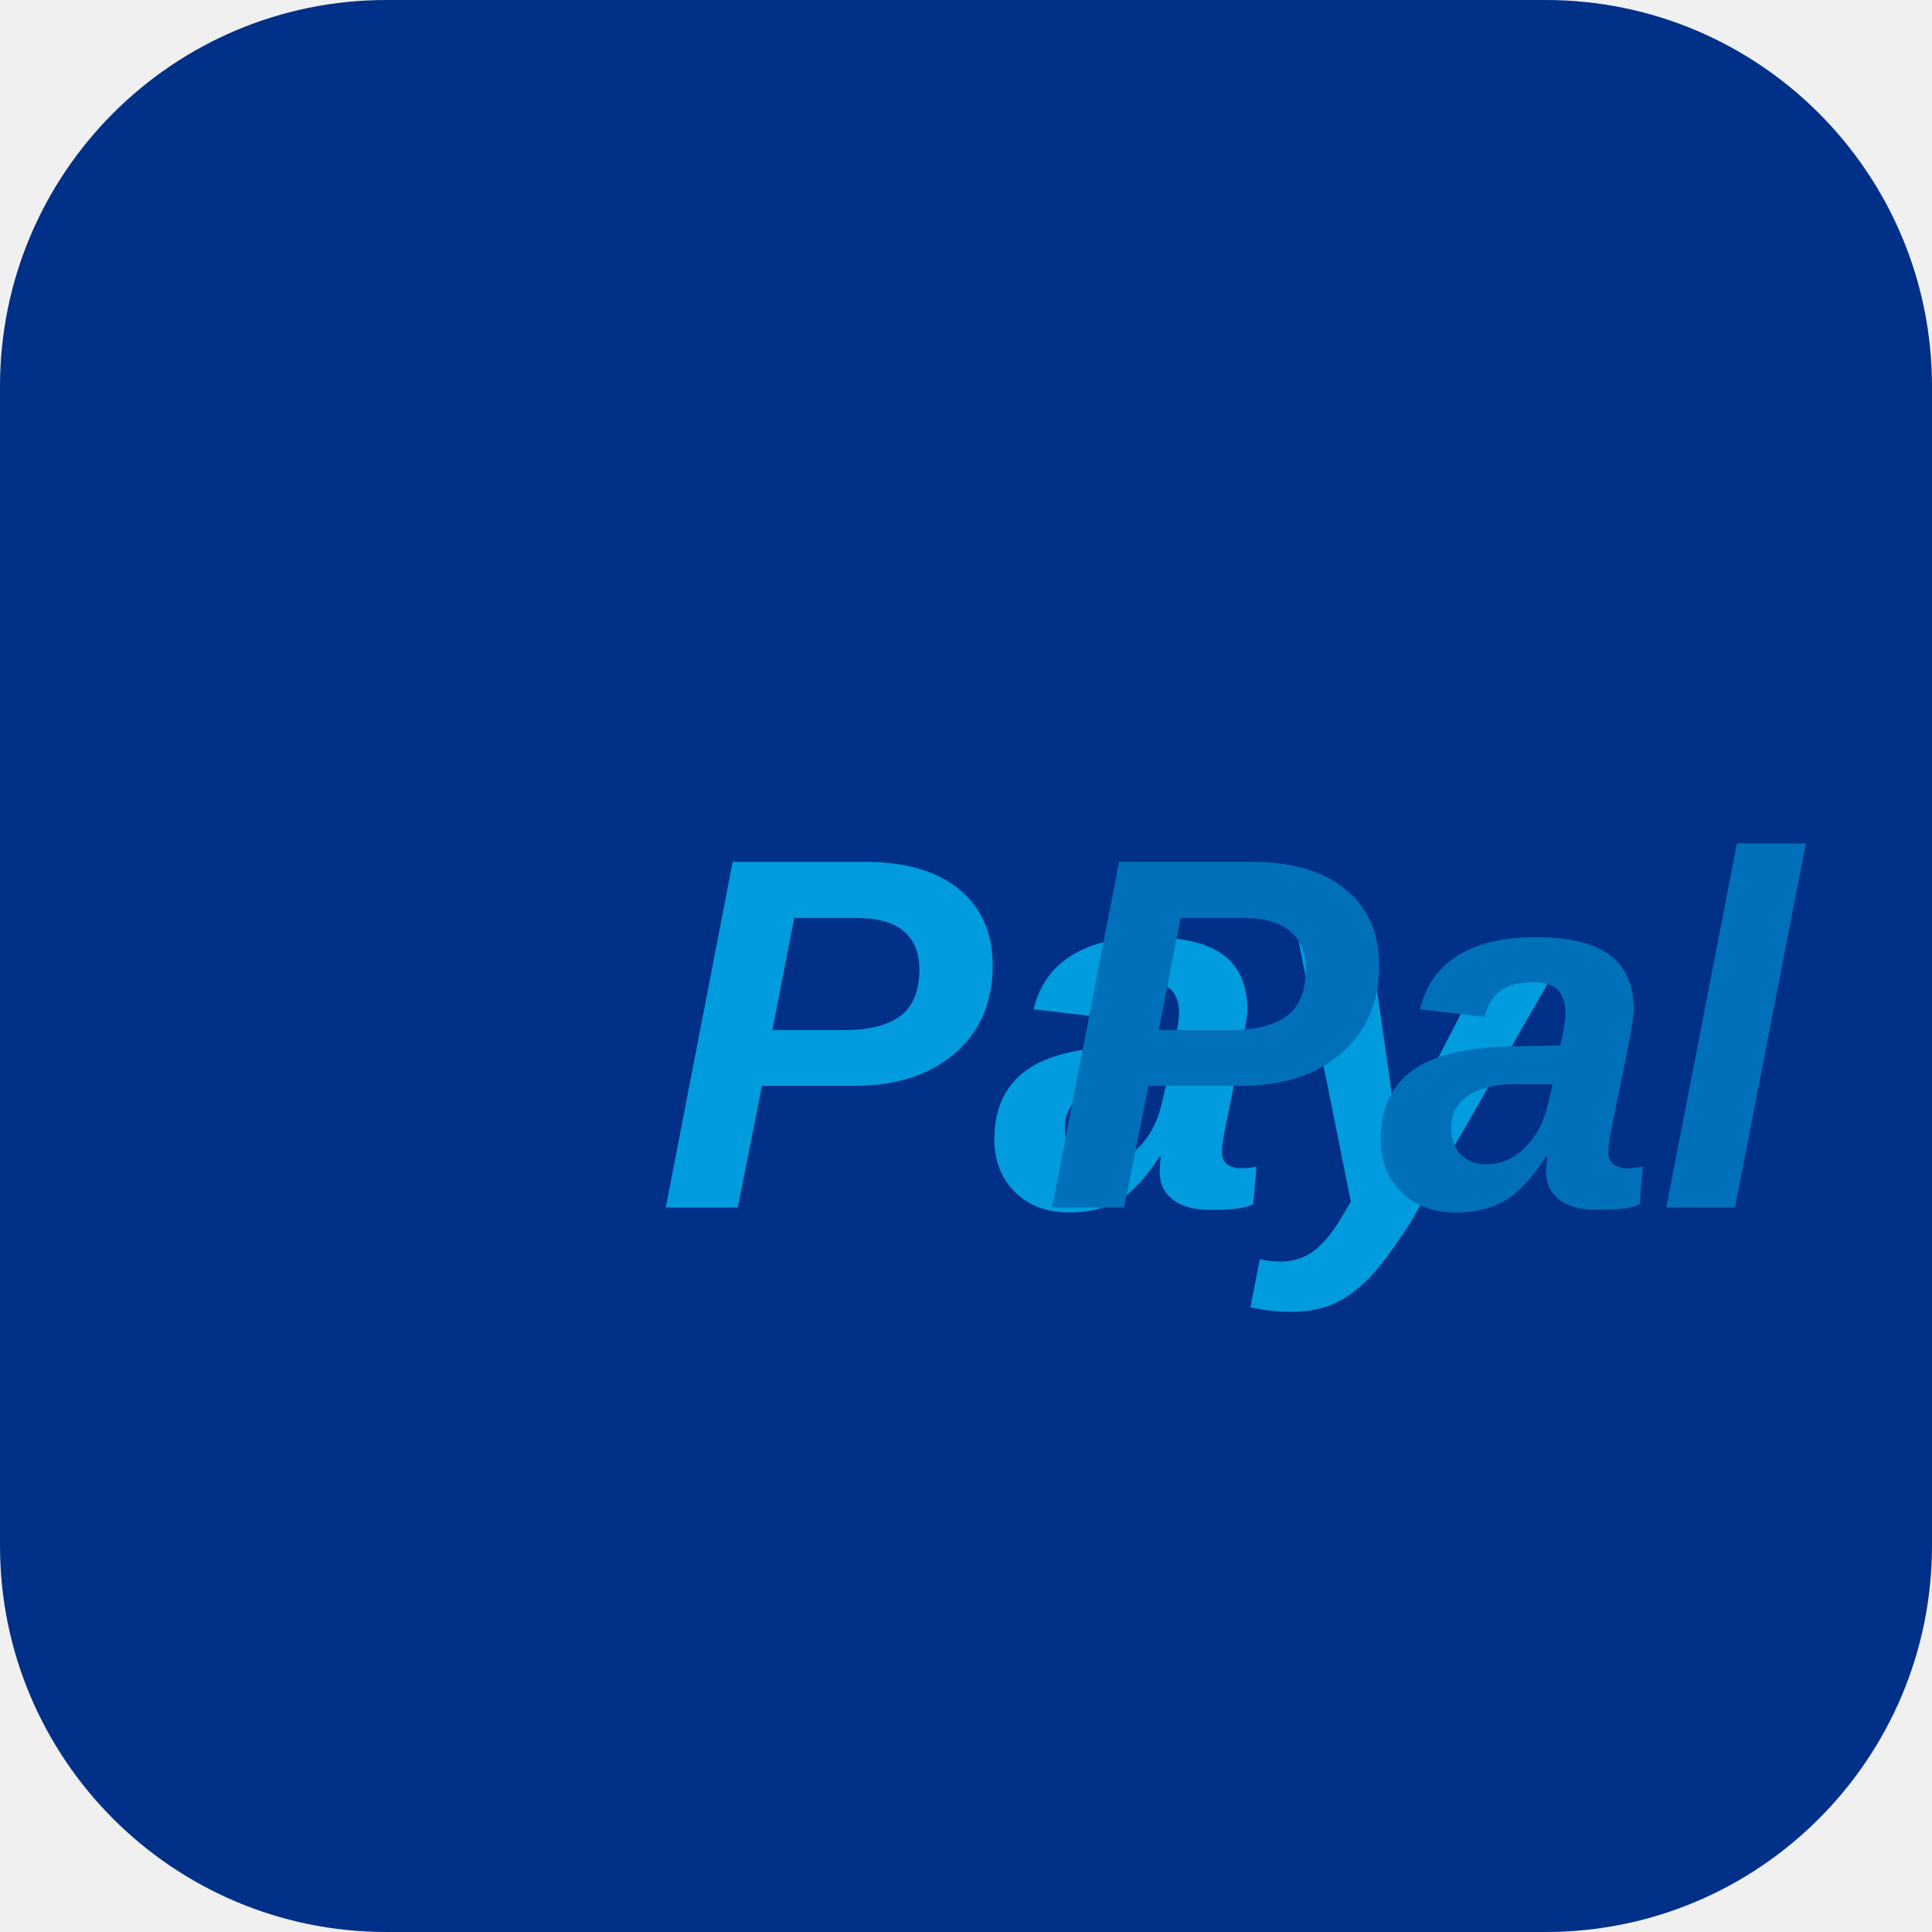
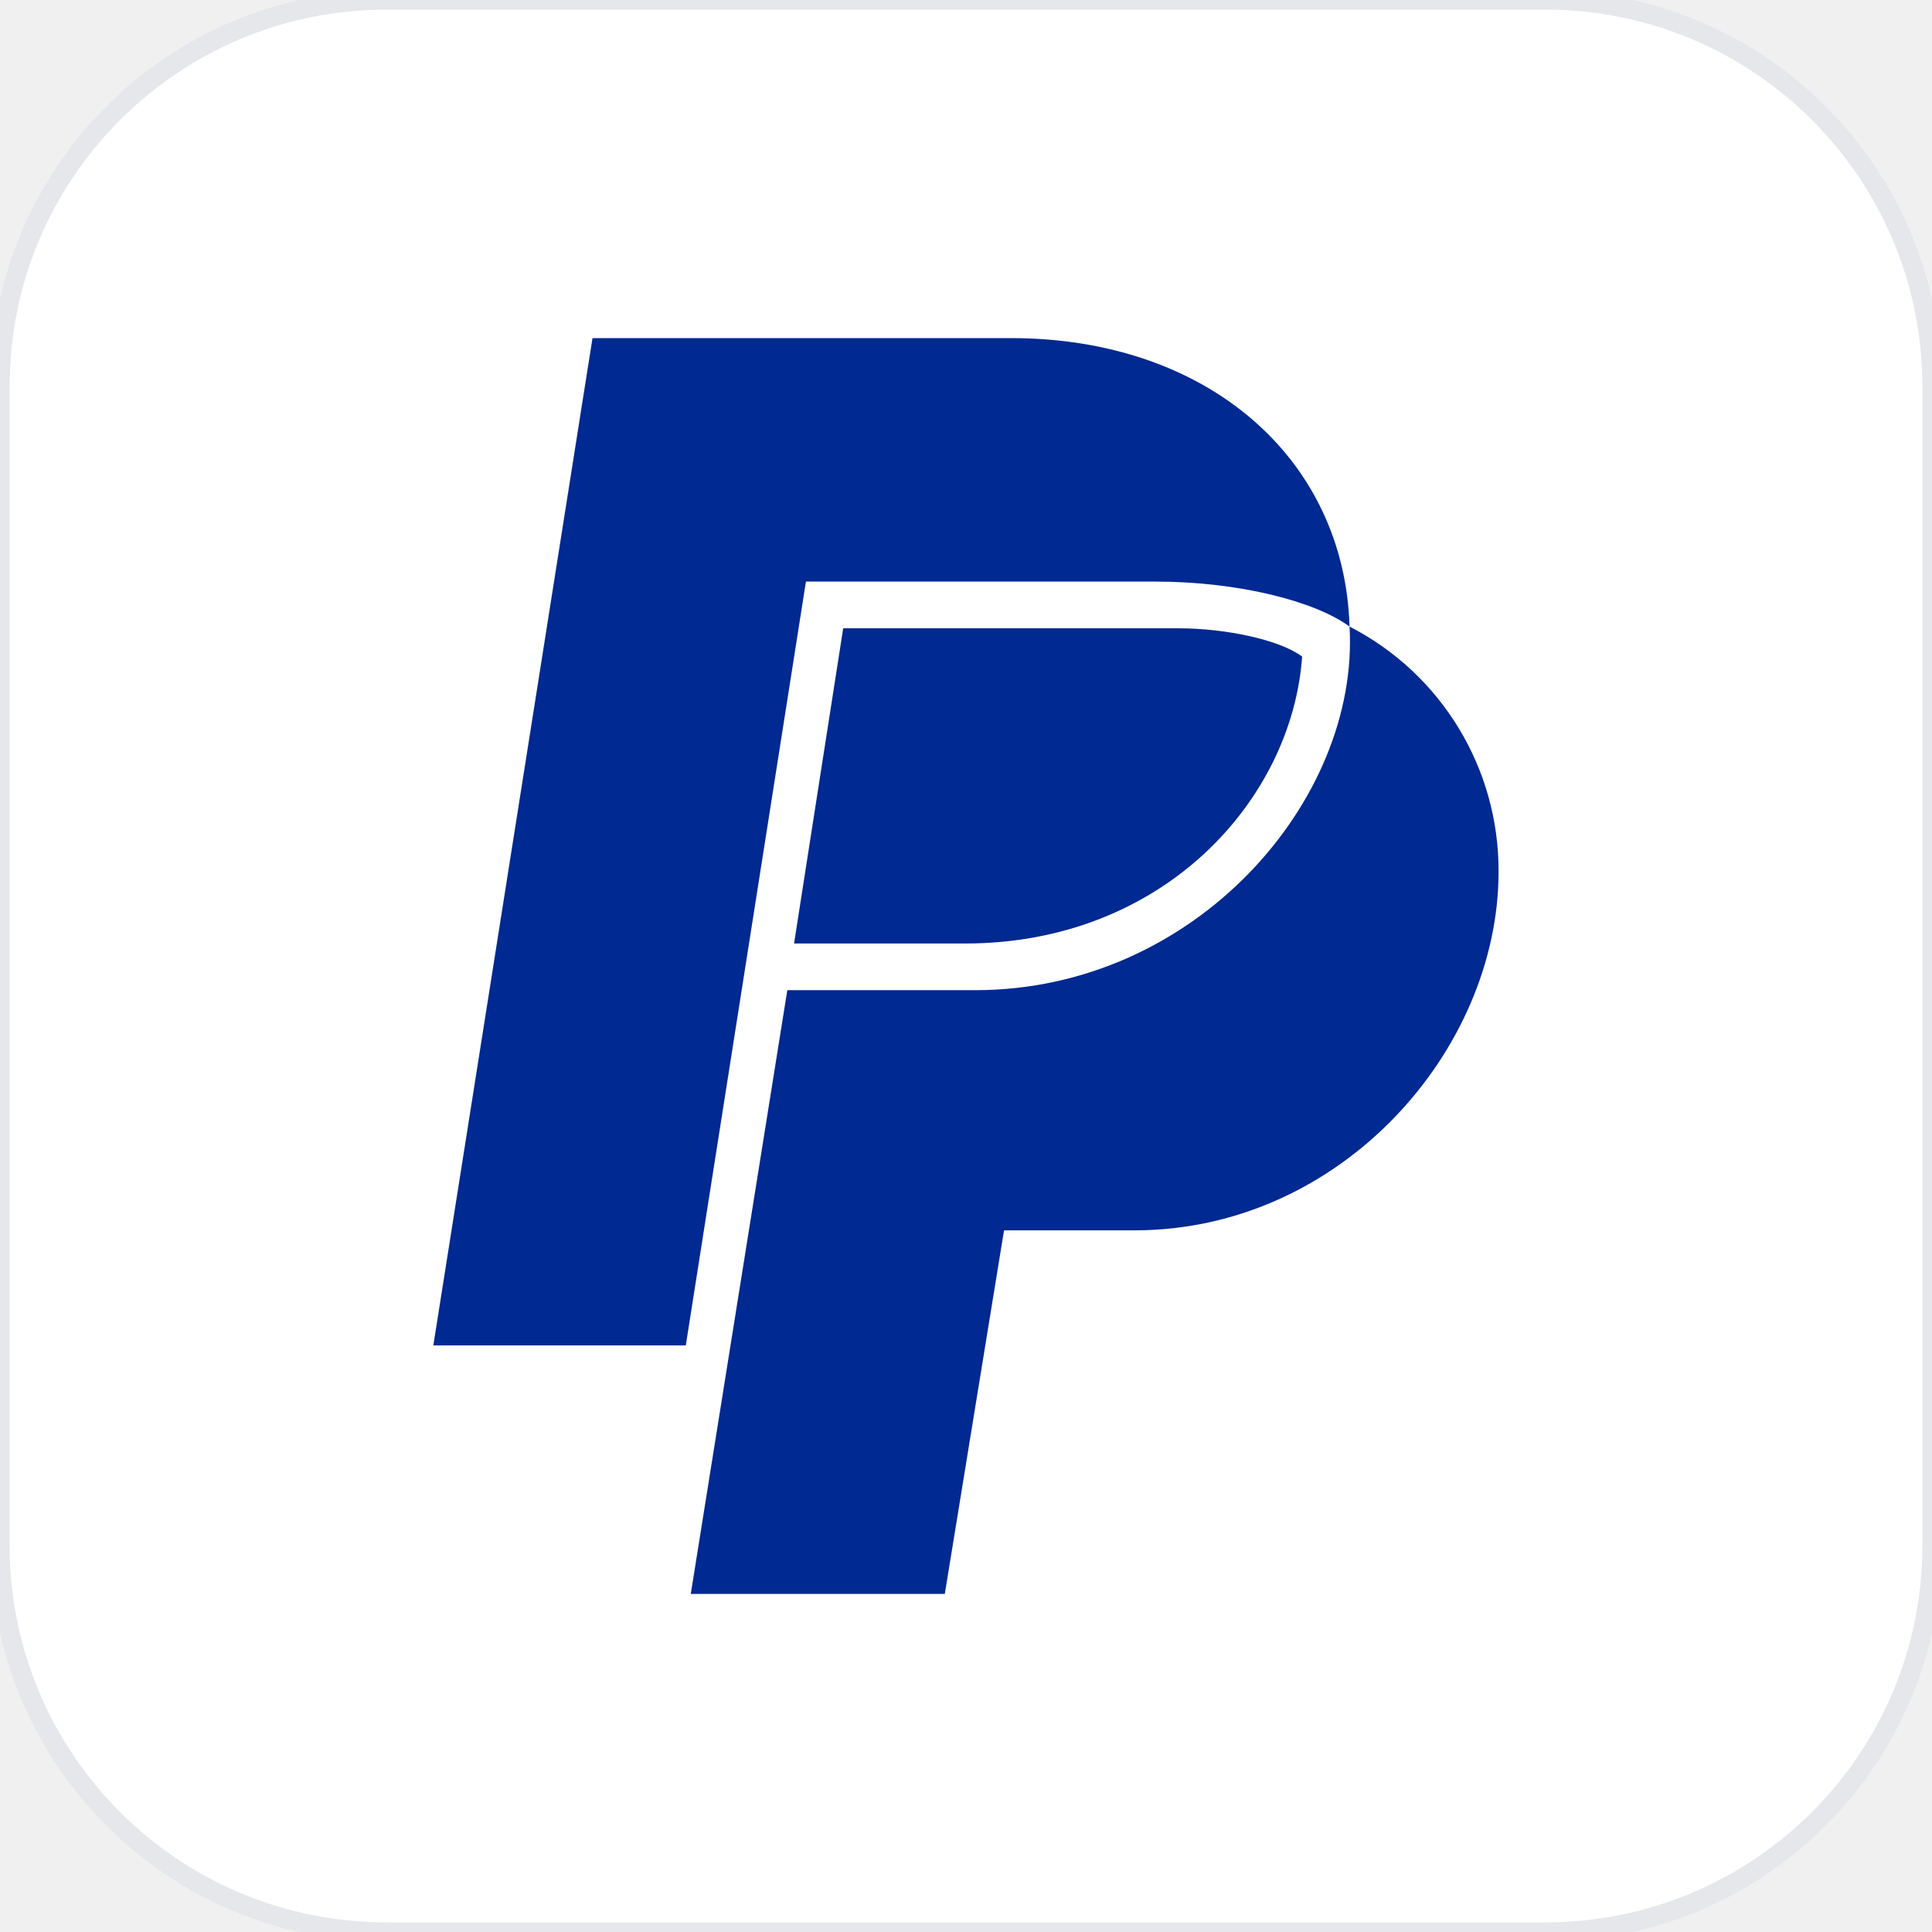
<svg xmlns="http://www.w3.org/2000/svg" viewBox="0 0 200 200" width="200" height="200">
-   <rect width="200" height="200" rx="40" fill="#003087" />
-   <text x="68" y="125" fill="#009CDE" font-size="52" font-weight="900" font-family="Arial,Helvetica,sans-serif" font-style="italic">Pay</text>
-   <text x="108" y="125" fill="#0070BA" font-size="52" font-weight="900" font-family="Arial,Helvetica,sans-serif" font-style="italic">Pal</text>
+   <rect width="200" height="200" rx="40" fill="white" stroke="#e5e7eb" stroke-width="2" />
+   <svg x="35" y="35" width="130" height="130" viewBox="0 0 24 24">
+     <path fill="#002991" d="M15.607 4.653H8.941L6.645 19.251H1.82L4.862 0h7.995c3.754 0 6.375 2.294 6.473 5.513-.648-.478-2.105-.86-3.722-.86m6.57 5.546c0 3.41-3.01 6.853-6.958 6.853h-2.493L11.595 24H6.74l1.845-11.538h3.592c4.208 0 7.346-3.634 7.153-6.949a5.24 5.24 0 0 1 2.848 4.686M9.653 5.546h6.408c.907 0 1.942.222 2.363.541-.195 2.741-2.655 5.483-6.441 5.483H8.714Z" />
+   </svg>
</svg>
